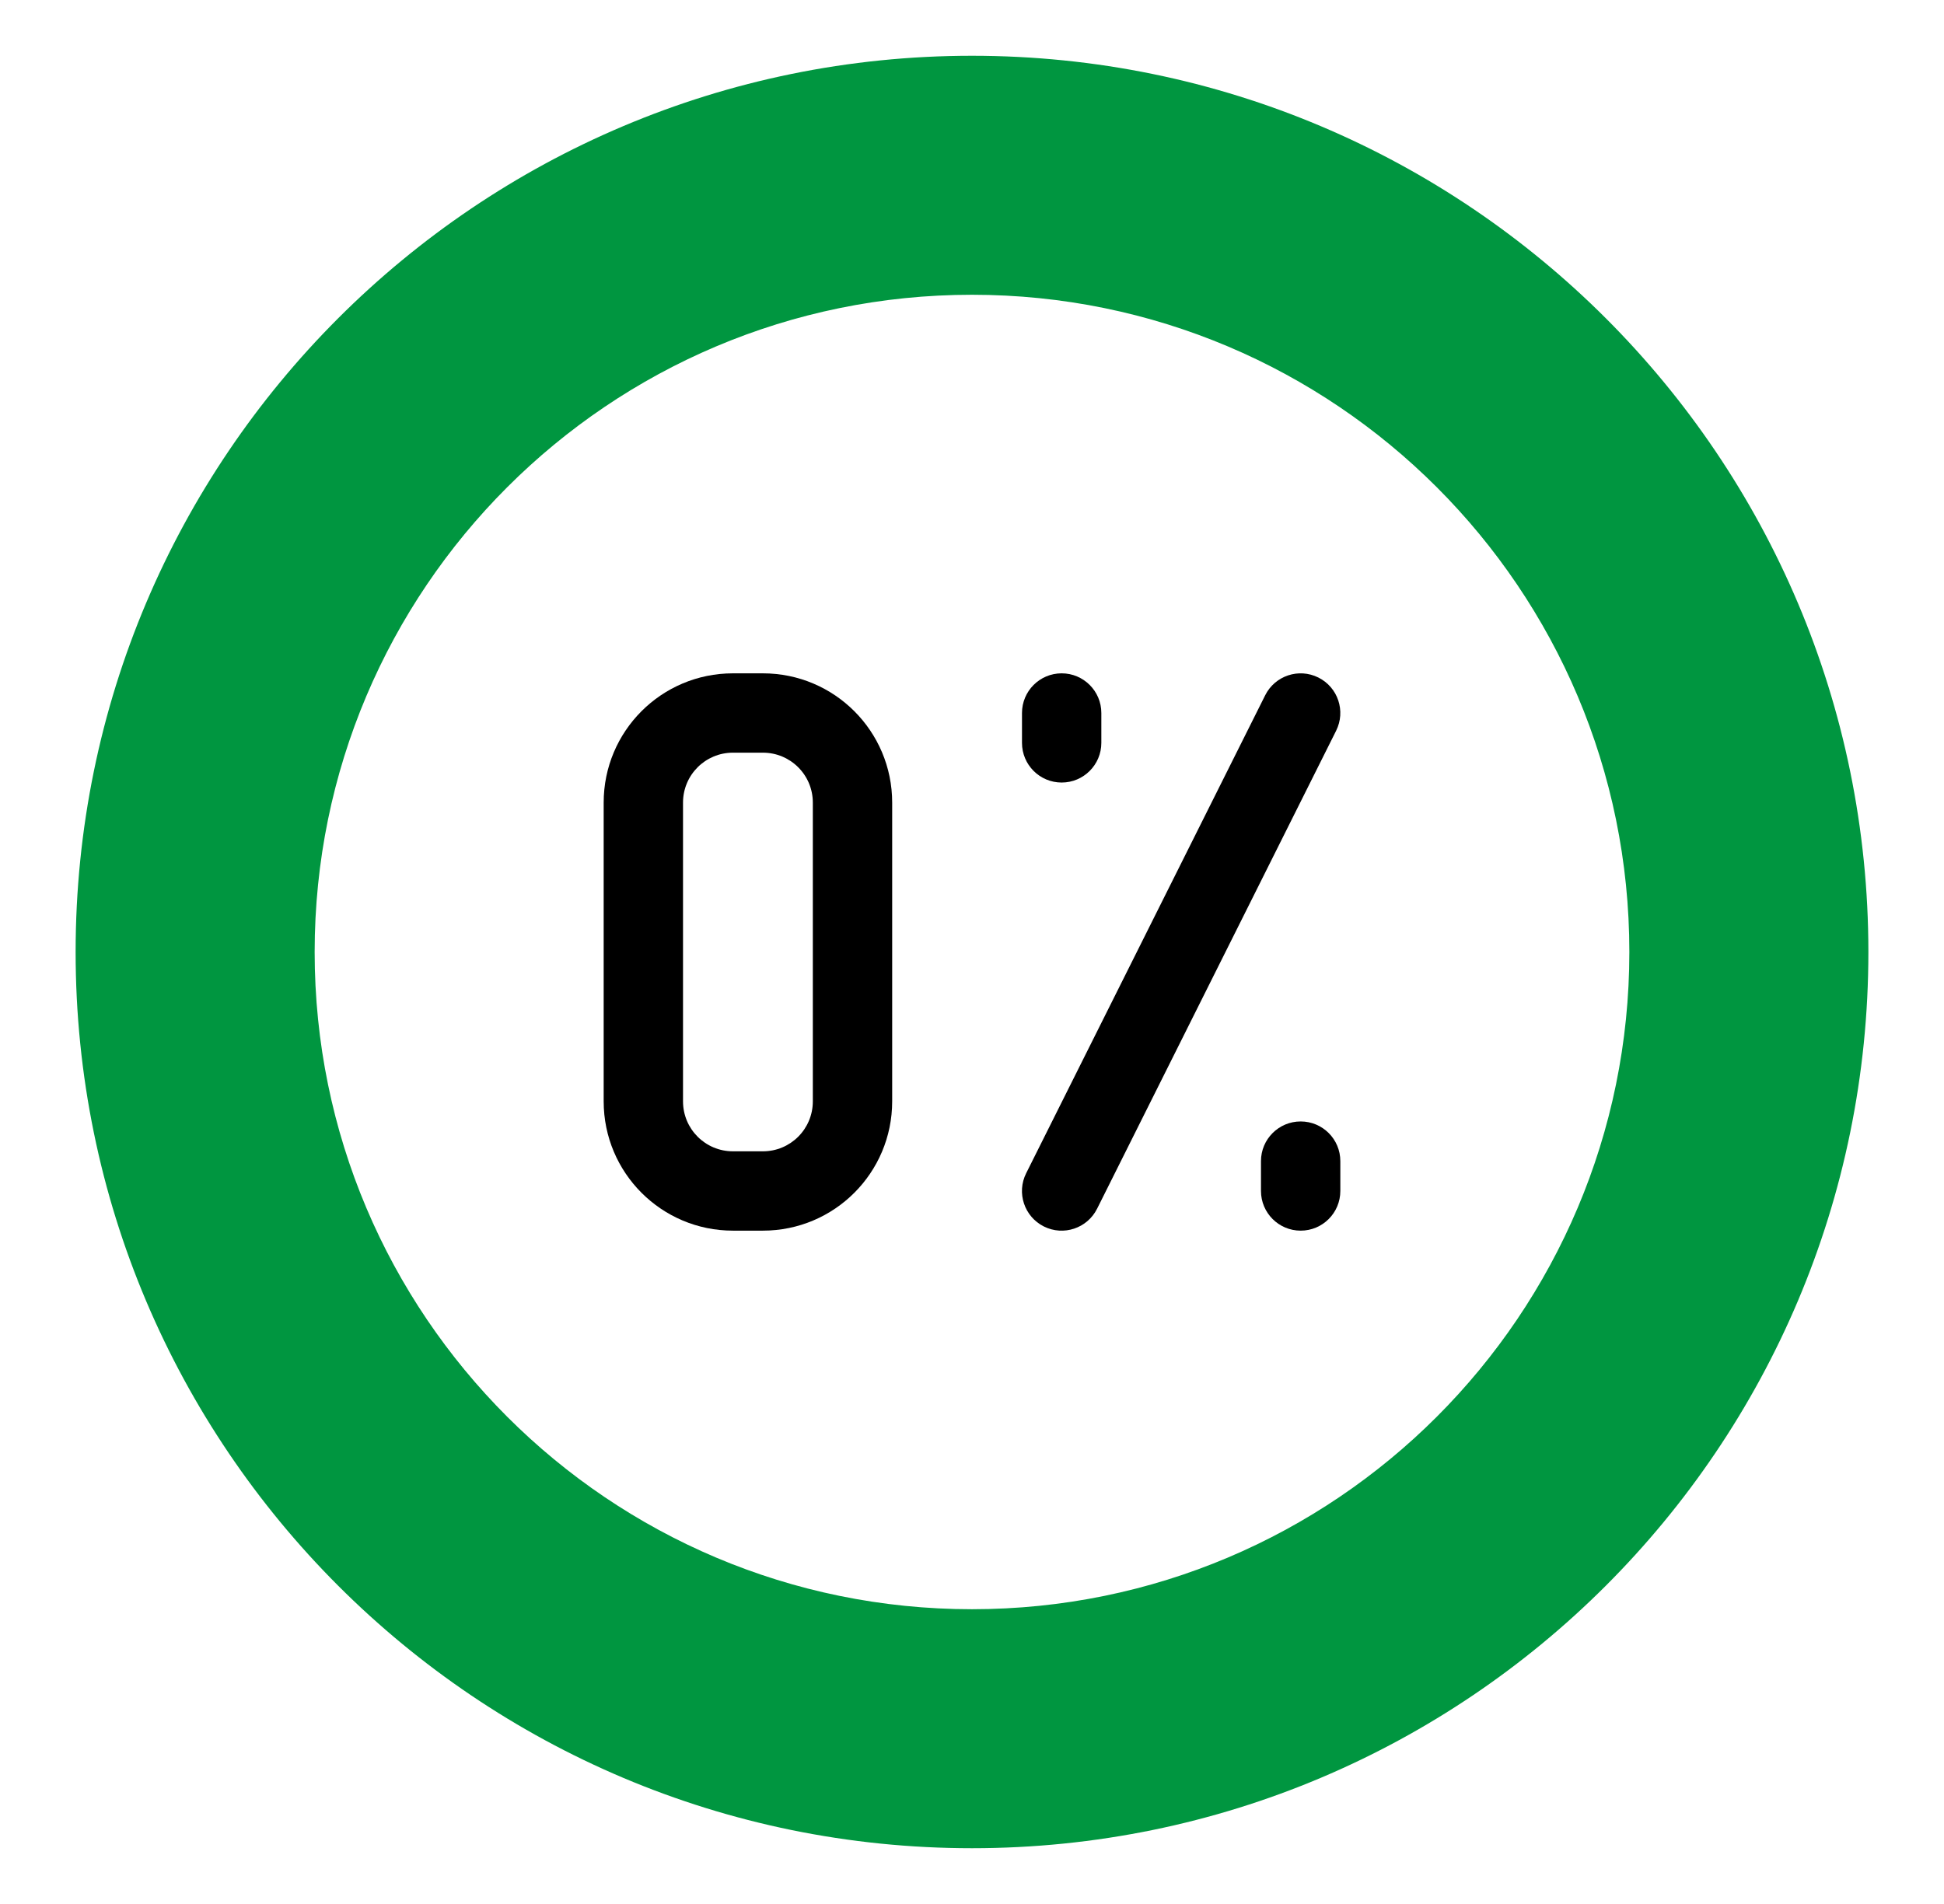
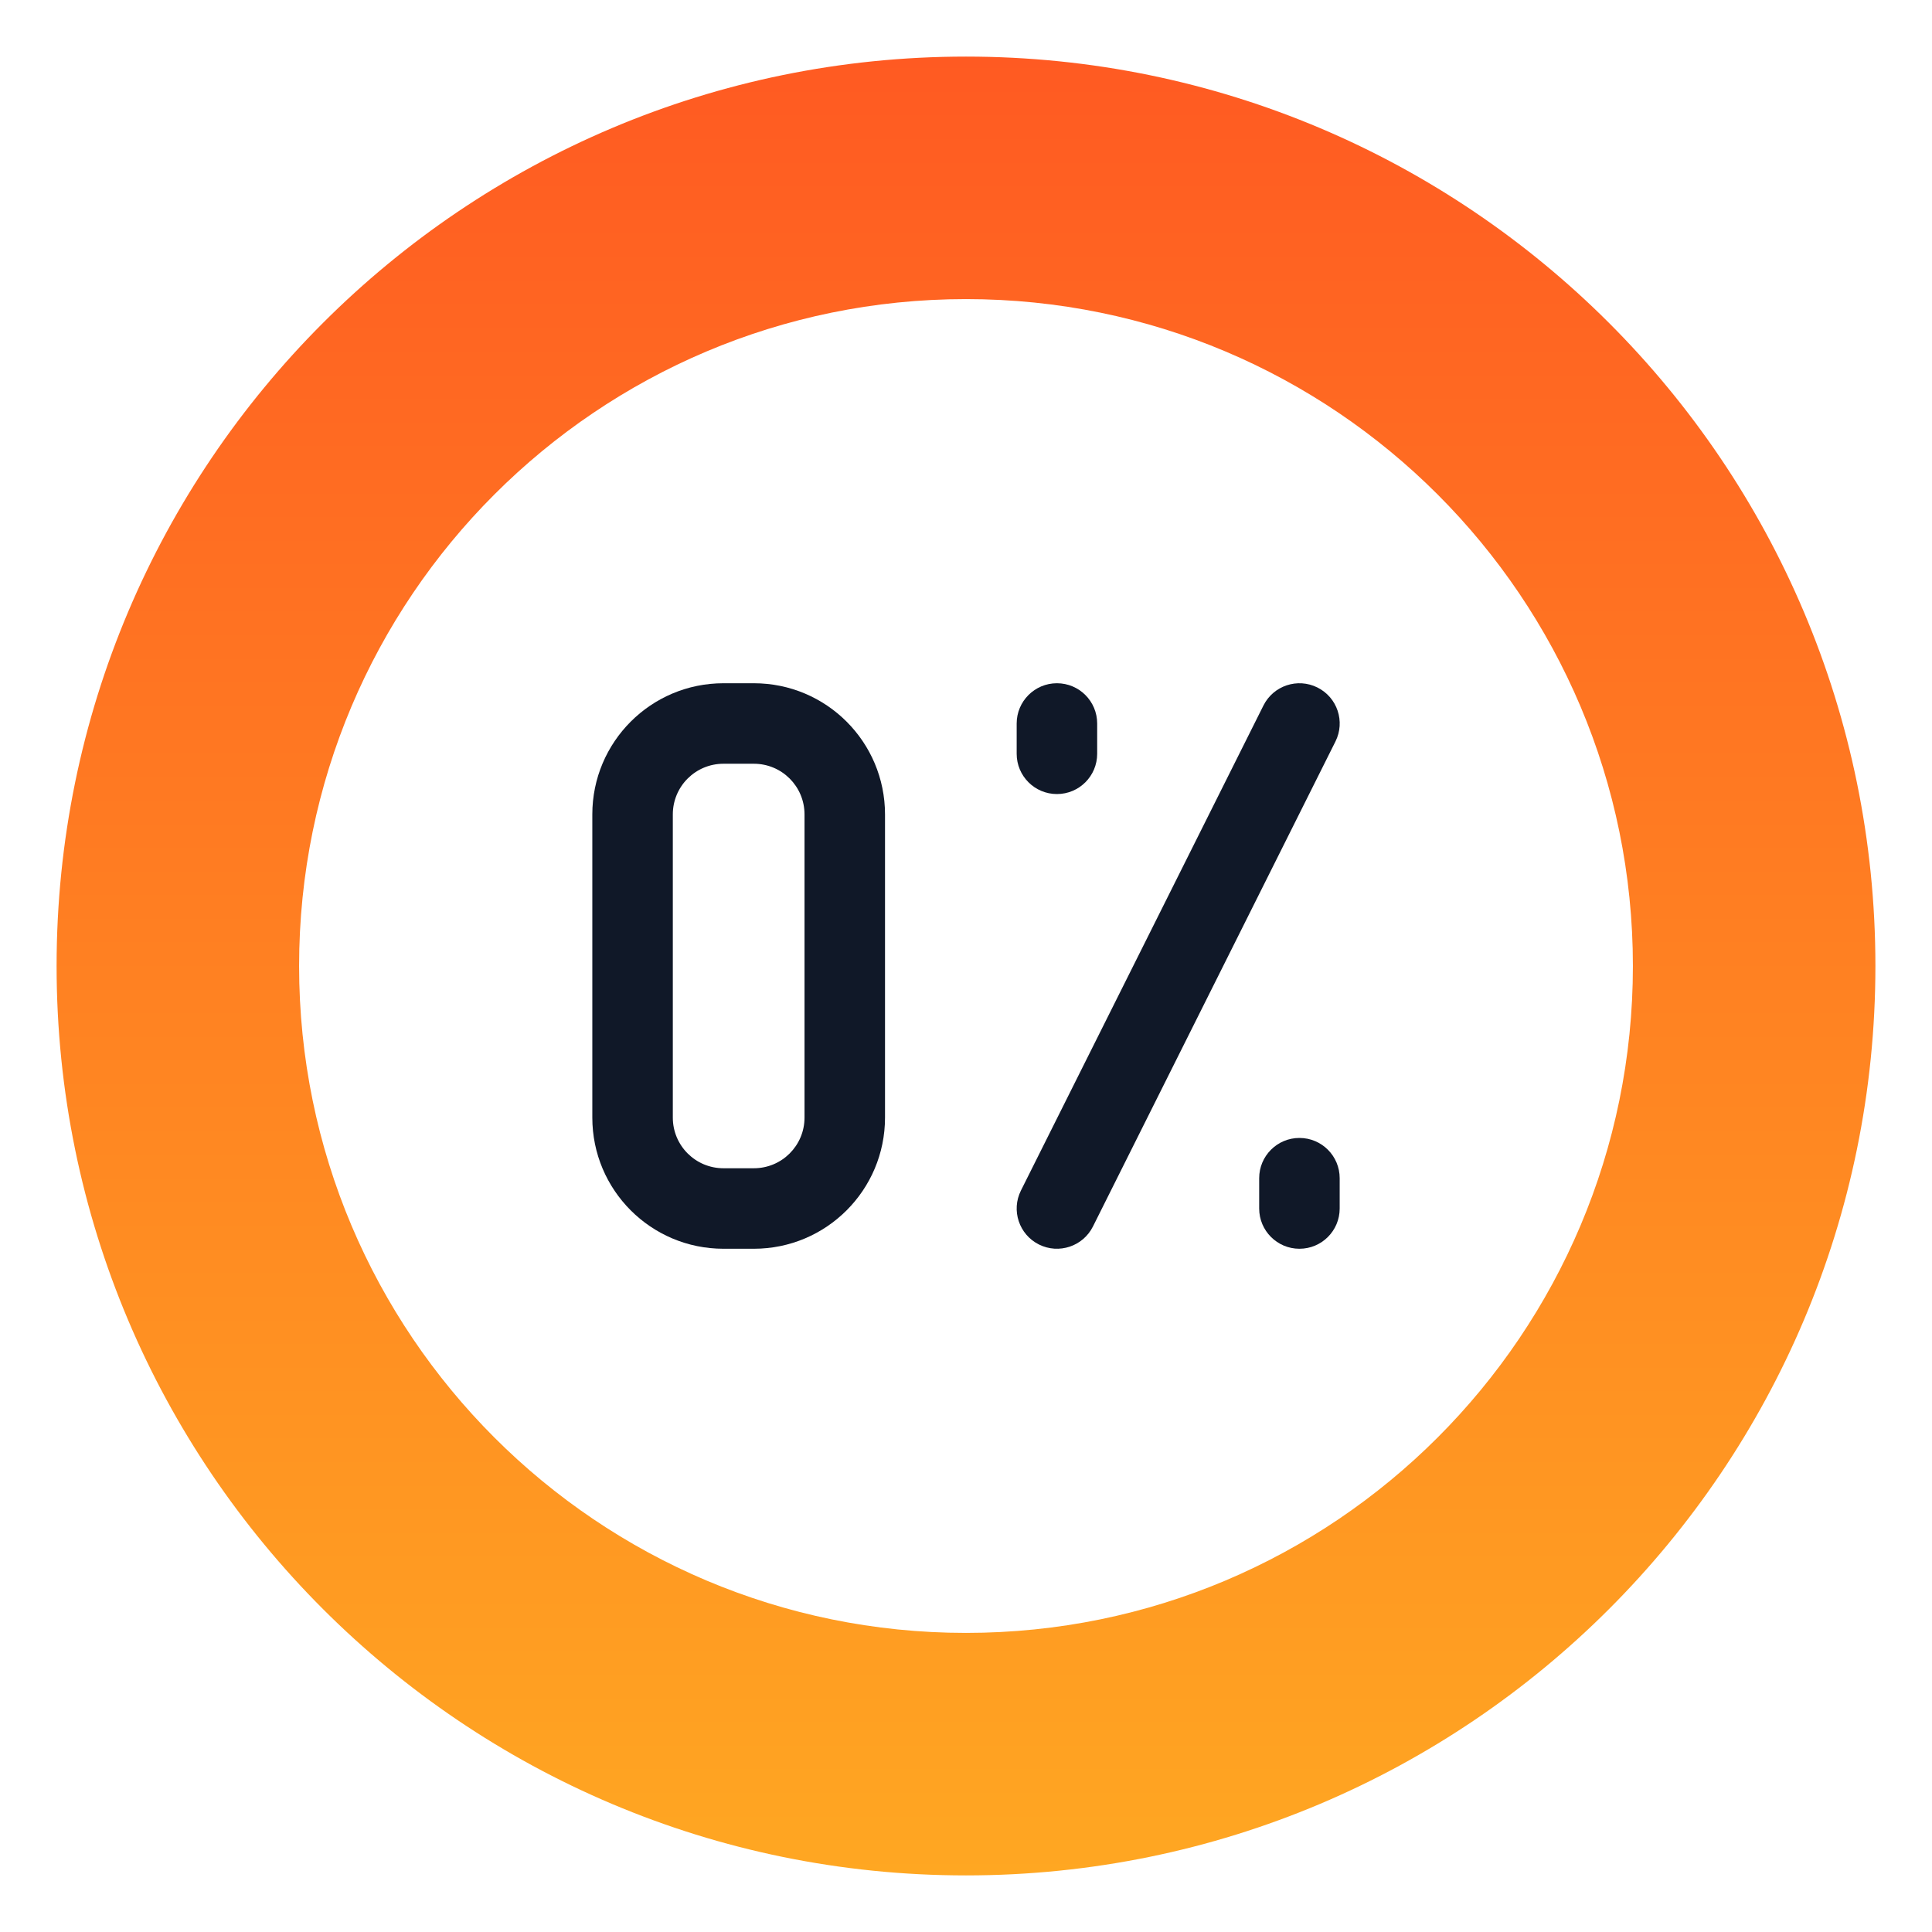
- <svg xmlns="http://www.w3.org/2000/svg" width="49" height="48" viewBox="0 0 49 48" fill="none">
-   <path fill-rule="evenodd" clip-rule="evenodd" d="M15.216 20.234C15.216 18.435 16.672 16.975 18.475 16.975H19.228C21.032 16.975 22.488 18.435 22.488 20.234V27.765C22.488 29.565 21.032 31.025 19.228 31.025H18.475C16.672 31.025 15.216 29.565 15.216 27.765V20.234ZM18.475 18.975C17.778 18.975 17.216 19.538 17.216 20.234V27.765C17.216 28.462 17.778 29.025 18.475 29.025H19.228C19.926 29.025 20.488 28.462 20.488 27.765V20.234C20.488 19.538 19.926 18.975 19.228 18.975H18.475Z" fill="black" />
-   <path fill-rule="evenodd" clip-rule="evenodd" d="M33.231 17.081C33.725 17.328 33.925 17.928 33.678 18.422L27.653 30.472C27.406 30.966 26.806 31.167 26.312 30.92C25.818 30.673 25.618 30.072 25.865 29.578L31.89 17.528C32.137 17.034 32.737 16.834 33.231 17.081Z" fill="black" />
-   <path fill-rule="evenodd" clip-rule="evenodd" d="M26.76 16.975C27.312 16.975 27.76 17.423 27.76 17.975V18.728C27.76 19.28 27.312 19.728 26.76 19.728C26.207 19.728 25.76 19.28 25.76 18.728V17.975C25.76 17.423 26.207 16.975 26.76 16.975Z" fill="black" />
-   <path fill-rule="evenodd" clip-rule="evenodd" d="M32.784 28.272C33.337 28.272 33.784 28.719 33.784 29.272V30.025C33.784 30.577 33.337 31.025 32.784 31.025C32.232 31.025 31.784 30.577 31.784 30.025V29.272C31.784 28.719 32.232 28.272 32.784 28.272Z" fill="black" />
-   <path fill-rule="evenodd" clip-rule="evenodd" d="M47.094 24C47.094 36.478 36.978 46.594 24.5 46.594C12.022 46.594 1.906 36.478 1.906 24C1.906 11.522 12.022 1.406 24.5 1.406C36.978 1.406 47.094 11.522 47.094 24ZM41.069 24C41.069 33.151 33.651 40.569 24.5 40.569C15.349 40.569 7.931 33.151 7.931 24C7.931 14.849 15.349 7.431 24.5 7.431C33.651 7.431 41.069 14.849 41.069 24Z" fill="#009640" />
+ <svg xmlns="http://www.w3.org/2000/svg" width="48" height="48" viewBox="0 0 48 48" fill="none">
+   <path fill-rule="evenodd" clip-rule="evenodd" d="M14.716 20.234C14.716 18.435 16.172 16.975 17.975 16.975H18.728C20.532 16.975 21.988 18.435 21.988 20.234V27.766C21.988 29.565 20.532 31.025 18.728 31.025H17.975C16.172 31.025 14.716 29.565 14.716 27.766V20.234ZM17.975 18.975C17.278 18.975 16.716 19.538 16.716 20.234V27.766C16.716 28.462 17.278 29.025 17.975 29.025H18.728C19.426 29.025 19.988 28.462 19.988 27.766V20.234C19.988 19.538 19.426 18.975 18.728 18.975H17.975Z" fill="#101828" />
+   <path fill-rule="evenodd" clip-rule="evenodd" d="M32.732 17.081C33.226 17.328 33.426 17.928 33.179 18.422L27.154 30.472C26.907 30.966 26.306 31.166 25.812 30.919C25.318 30.672 25.118 30.072 25.365 29.578L31.39 17.528C31.637 17.034 32.238 16.834 32.732 17.081Z" fill="#101828" />
+   <path fill-rule="evenodd" clip-rule="evenodd" d="M26.259 16.975C26.812 16.975 27.259 17.423 27.259 17.975V18.728C27.259 19.28 26.812 19.728 26.259 19.728C25.707 19.728 25.259 19.28 25.259 18.728V17.975C25.259 17.423 25.707 16.975 26.259 16.975Z" fill="#101828" />
+   <path fill-rule="evenodd" clip-rule="evenodd" d="M32.284 28.272C32.837 28.272 33.284 28.72 33.284 29.272V30.025C33.284 30.577 32.837 31.025 32.284 31.025C31.732 31.025 31.284 30.577 31.284 30.025V29.272C31.284 28.72 31.732 28.272 32.284 28.272Z" fill="#101828" />
+   <path fill-rule="evenodd" clip-rule="evenodd" d="M46.594 24C46.594 36.478 36.478 46.594 24 46.594C11.522 46.594 1.406 36.478 1.406 24C1.406 11.522 11.522 1.406 24 1.406C36.478 1.406 46.594 11.522 46.594 24ZM40.569 24C40.569 33.151 33.151 40.569 24 40.569C14.849 40.569 7.431 33.151 7.431 24C7.431 14.849 14.849 7.431 24 7.431C33.151 7.431 40.569 14.849 40.569 24Z" fill="url(#paint0_linear_4407_10009)" />
+   <defs>
+     <linearGradient id="paint0_linear_4407_10009" x1="24" y1="1.406" x2="24" y2="46.594" gradientUnits="userSpaceOnUse">
+       <stop stop-color="#FF5A22" />
+       <stop offset="1" stop-color="#FFA722" />
+     </linearGradient>
+   </defs>
</svg>
